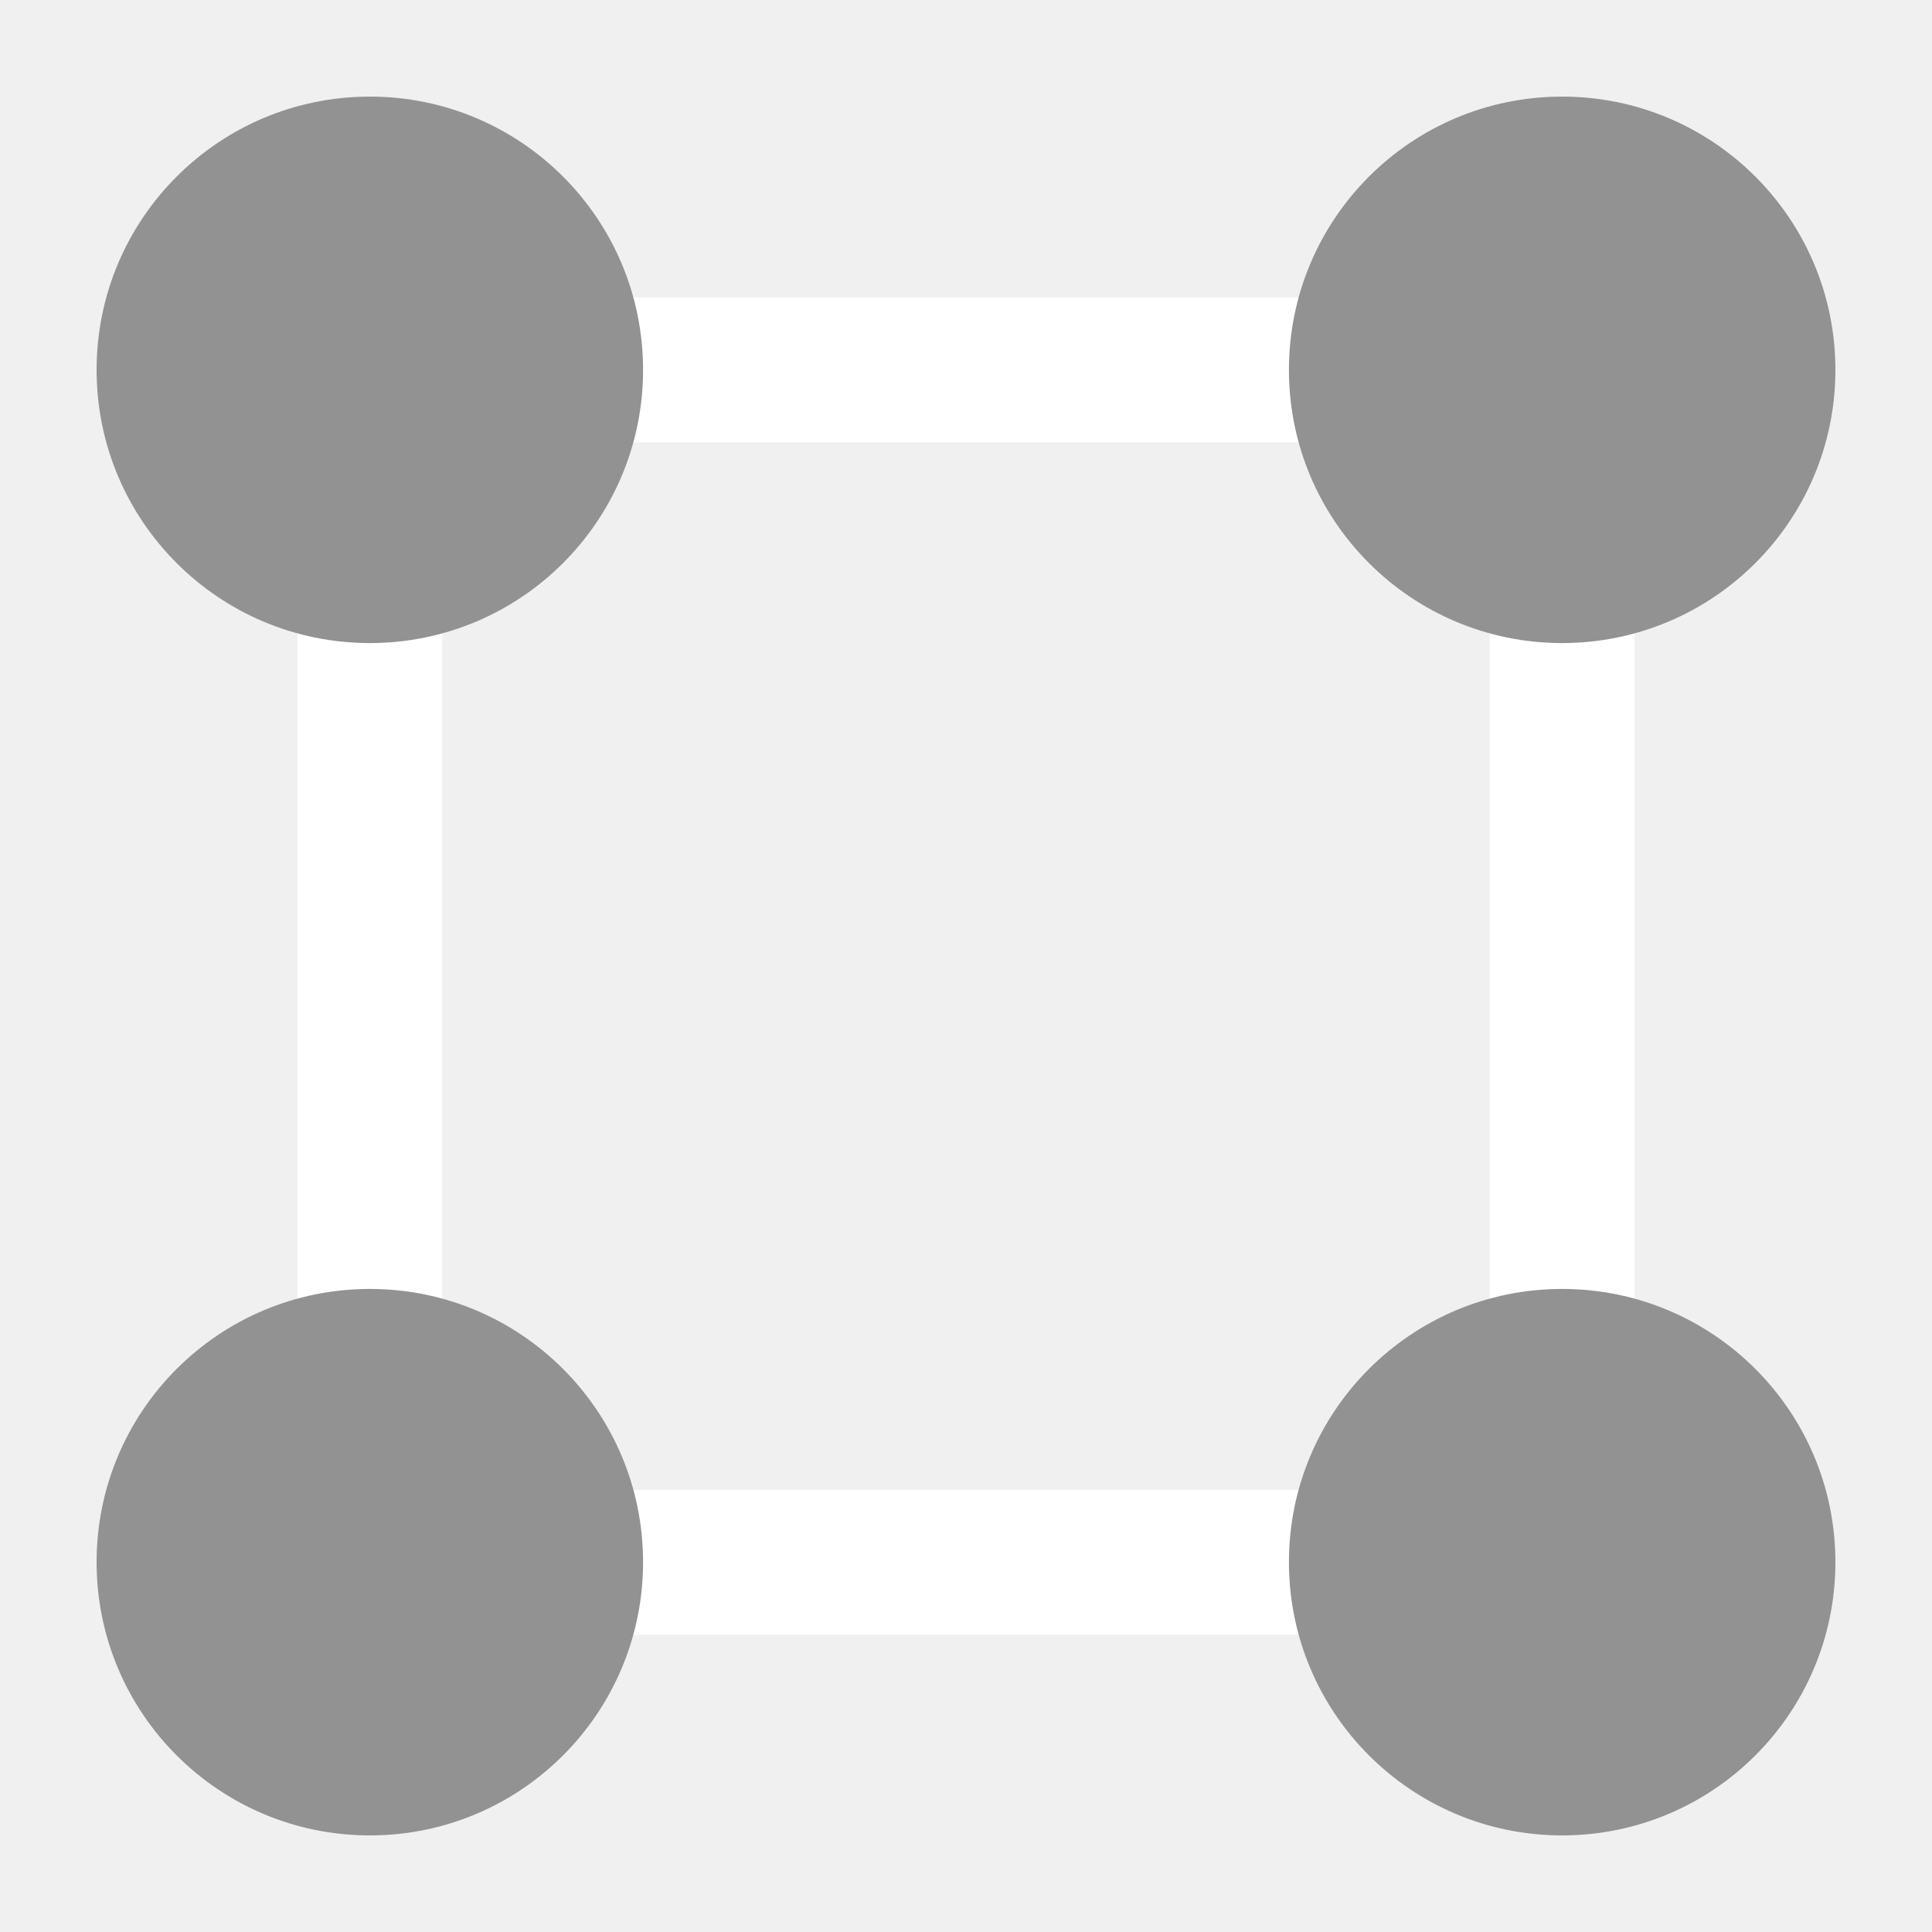
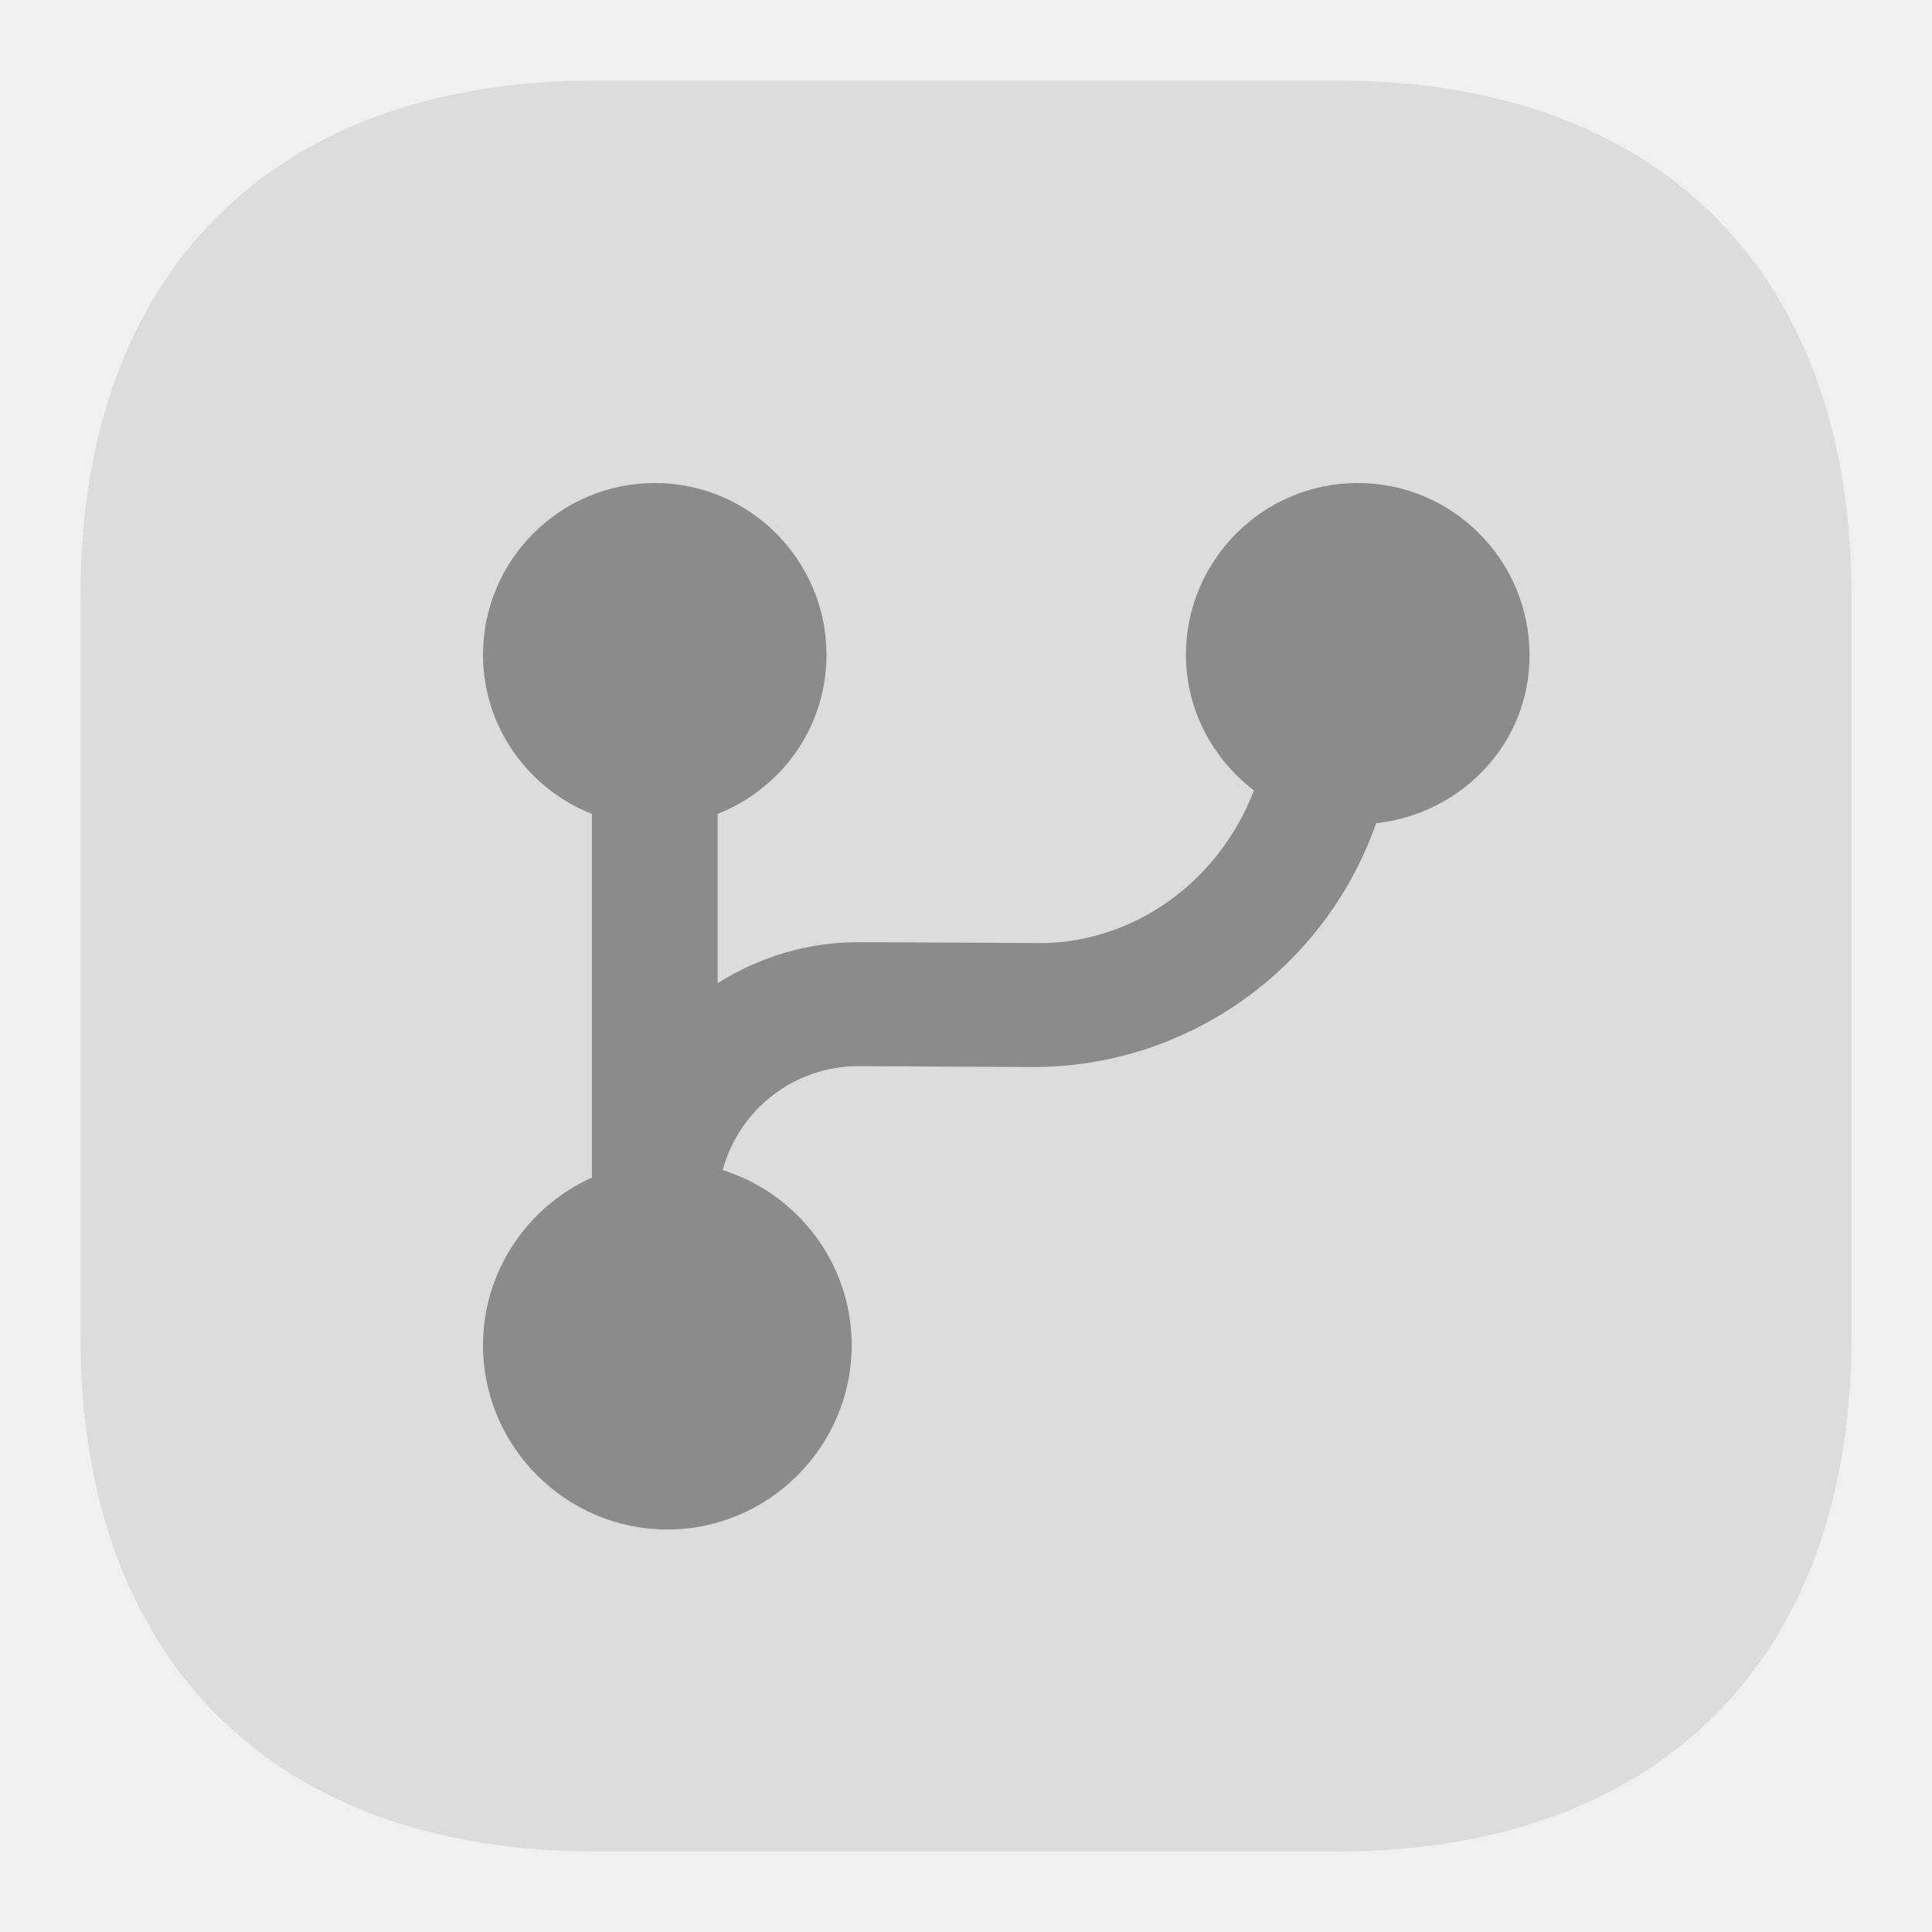
- <svg xmlns="http://www.w3.org/2000/svg" width="20" height="20" viewBox="0 0 20 20" fill="none">
-   <path d="M3.828 3.829V16.172H16.171V3.829H3.828Z" stroke="white" stroke-width="1.5" />
-   <path d="M3.829 1C2.266 1 1 2.266 1 3.829C1 5.391 2.266 6.657 3.829 6.657C5.391 6.657 6.657 5.391 6.657 3.829C6.657 2.266 5.391 1 3.829 1Z" fill="#929292" />
-   <path d="M16.171 1C14.609 1 13.343 2.266 13.343 3.829C13.343 5.391 14.609 6.657 16.171 6.657C17.734 6.657 19 5.391 19 3.829C19 2.266 17.734 1 16.171 1Z" fill="#929292" />
-   <path d="M3.829 13.343C2.266 13.343 1 14.609 1 16.171C1 17.734 2.266 19 3.829 19C5.391 19 6.657 17.734 6.657 16.171C6.657 14.609 5.391 13.343 3.829 13.343Z" fill="#929292" />
-   <path d="M16.171 13.343C14.609 13.343 13.343 14.609 13.343 16.171C13.343 17.734 14.609 19 16.171 19C17.734 19 19 17.734 19 16.171C19 14.609 17.734 13.343 16.171 13.343Z" fill="#929292" />
+ <svg xmlns="http://www.w3.org/2000/svg" width="24" height="24" viewBox="0 0 24 24" fill="none">
+   <path d="M16.606 23H7.394C3.388 23 1 20.612 1 16.606V7.394C1 3.388 3.388 1 7.394 1H16.606C20.612 1 23 3.388 23 7.394V16.606C23 20.612 20.612 23 16.606 23Z" fill="#DCDCDC" />
+   <path d="M17.095 10.226C16.46 12.037 14.753 13.255 12.838 13.255C12.828 13.255 12.828 13.255 12.817 13.255L10.673 13.244C10.673 13.244 10.673 13.244 10.663 13.244C9.872 13.244 9.185 13.775 8.977 14.535C9.903 14.826 10.58 15.69 10.58 16.71C10.58 17.97 9.549 19 8.29 19C7.03 19 6 17.97 6 16.71C6 15.784 6.562 14.982 7.353 14.629V10.111C6.562 9.799 6 9.029 6 8.134C6 6.958 6.958 6 8.134 6C9.31 6 10.267 6.958 10.267 8.134C10.267 9.039 9.705 9.799 8.914 10.111V12.214C9.424 11.891 10.028 11.704 10.663 11.704H10.673L12.817 11.714C14.046 11.756 15.139 10.965 15.576 9.82C15.066 9.424 14.732 8.821 14.732 8.134C14.732 6.958 15.69 6 16.866 6C18.042 6 19 6.958 19 8.134C19.01 9.216 18.167 10.111 17.095 10.226Z" fill="#8B8B8B" />
</svg>
